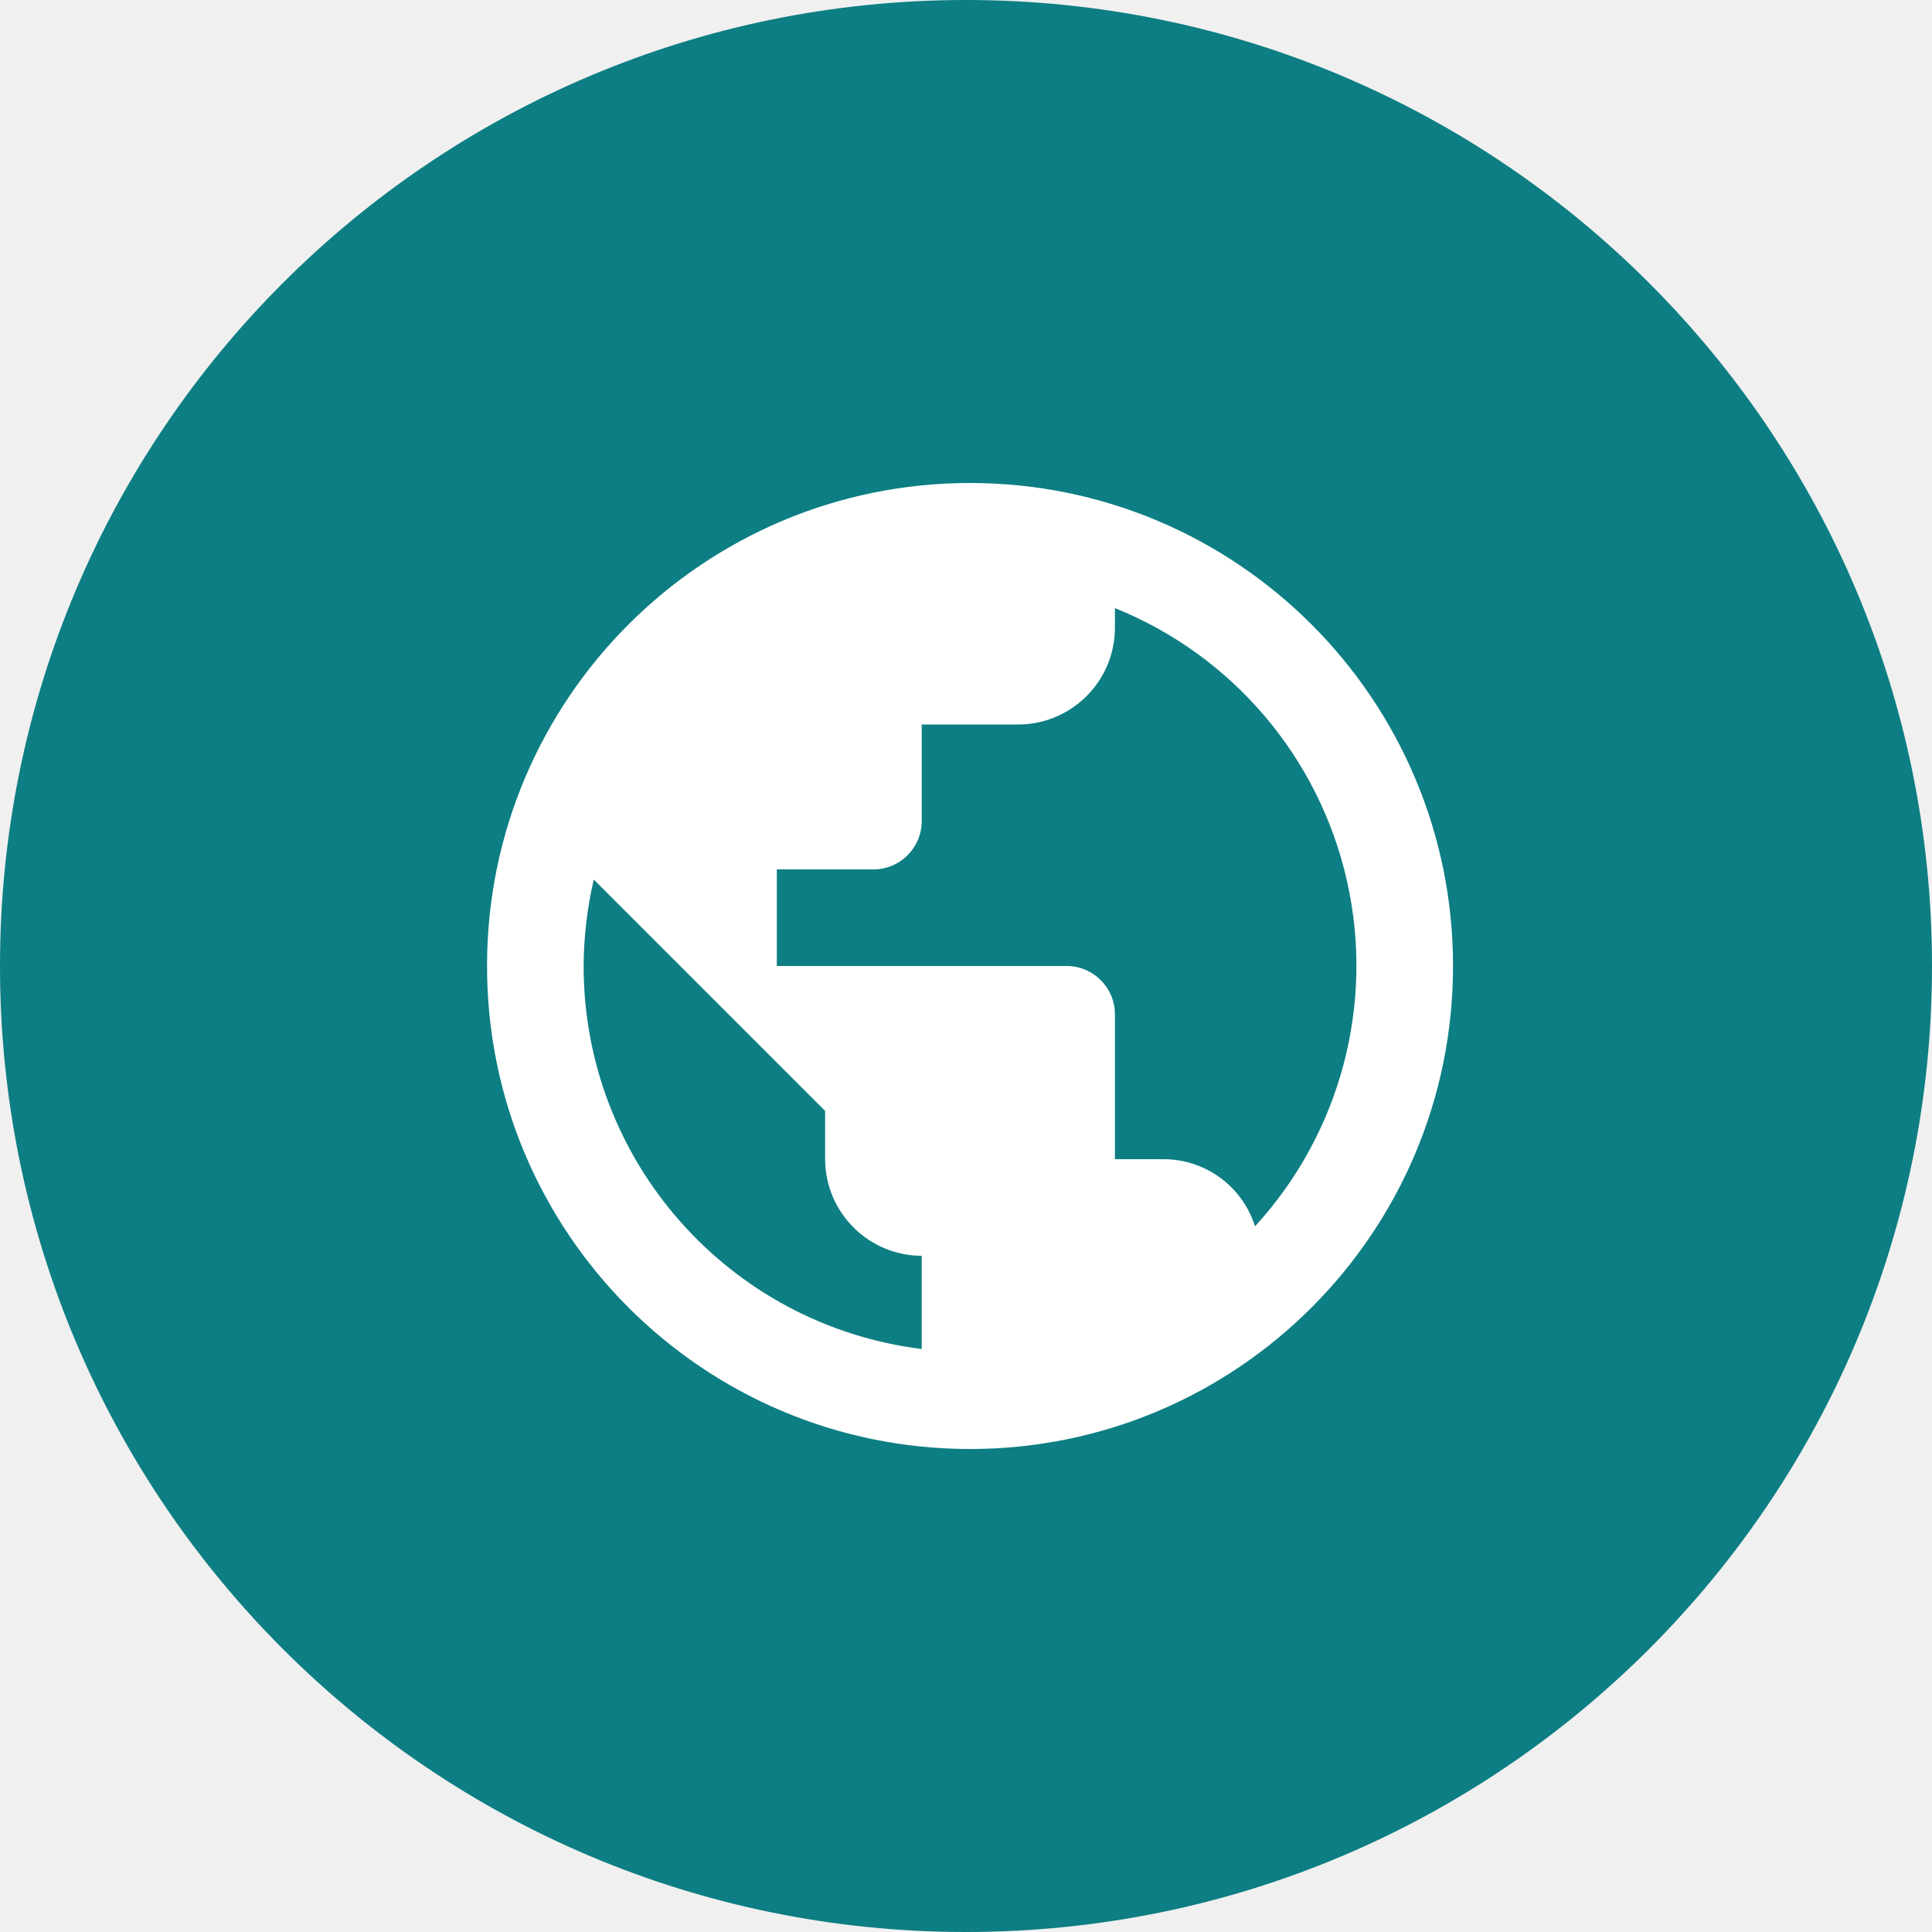
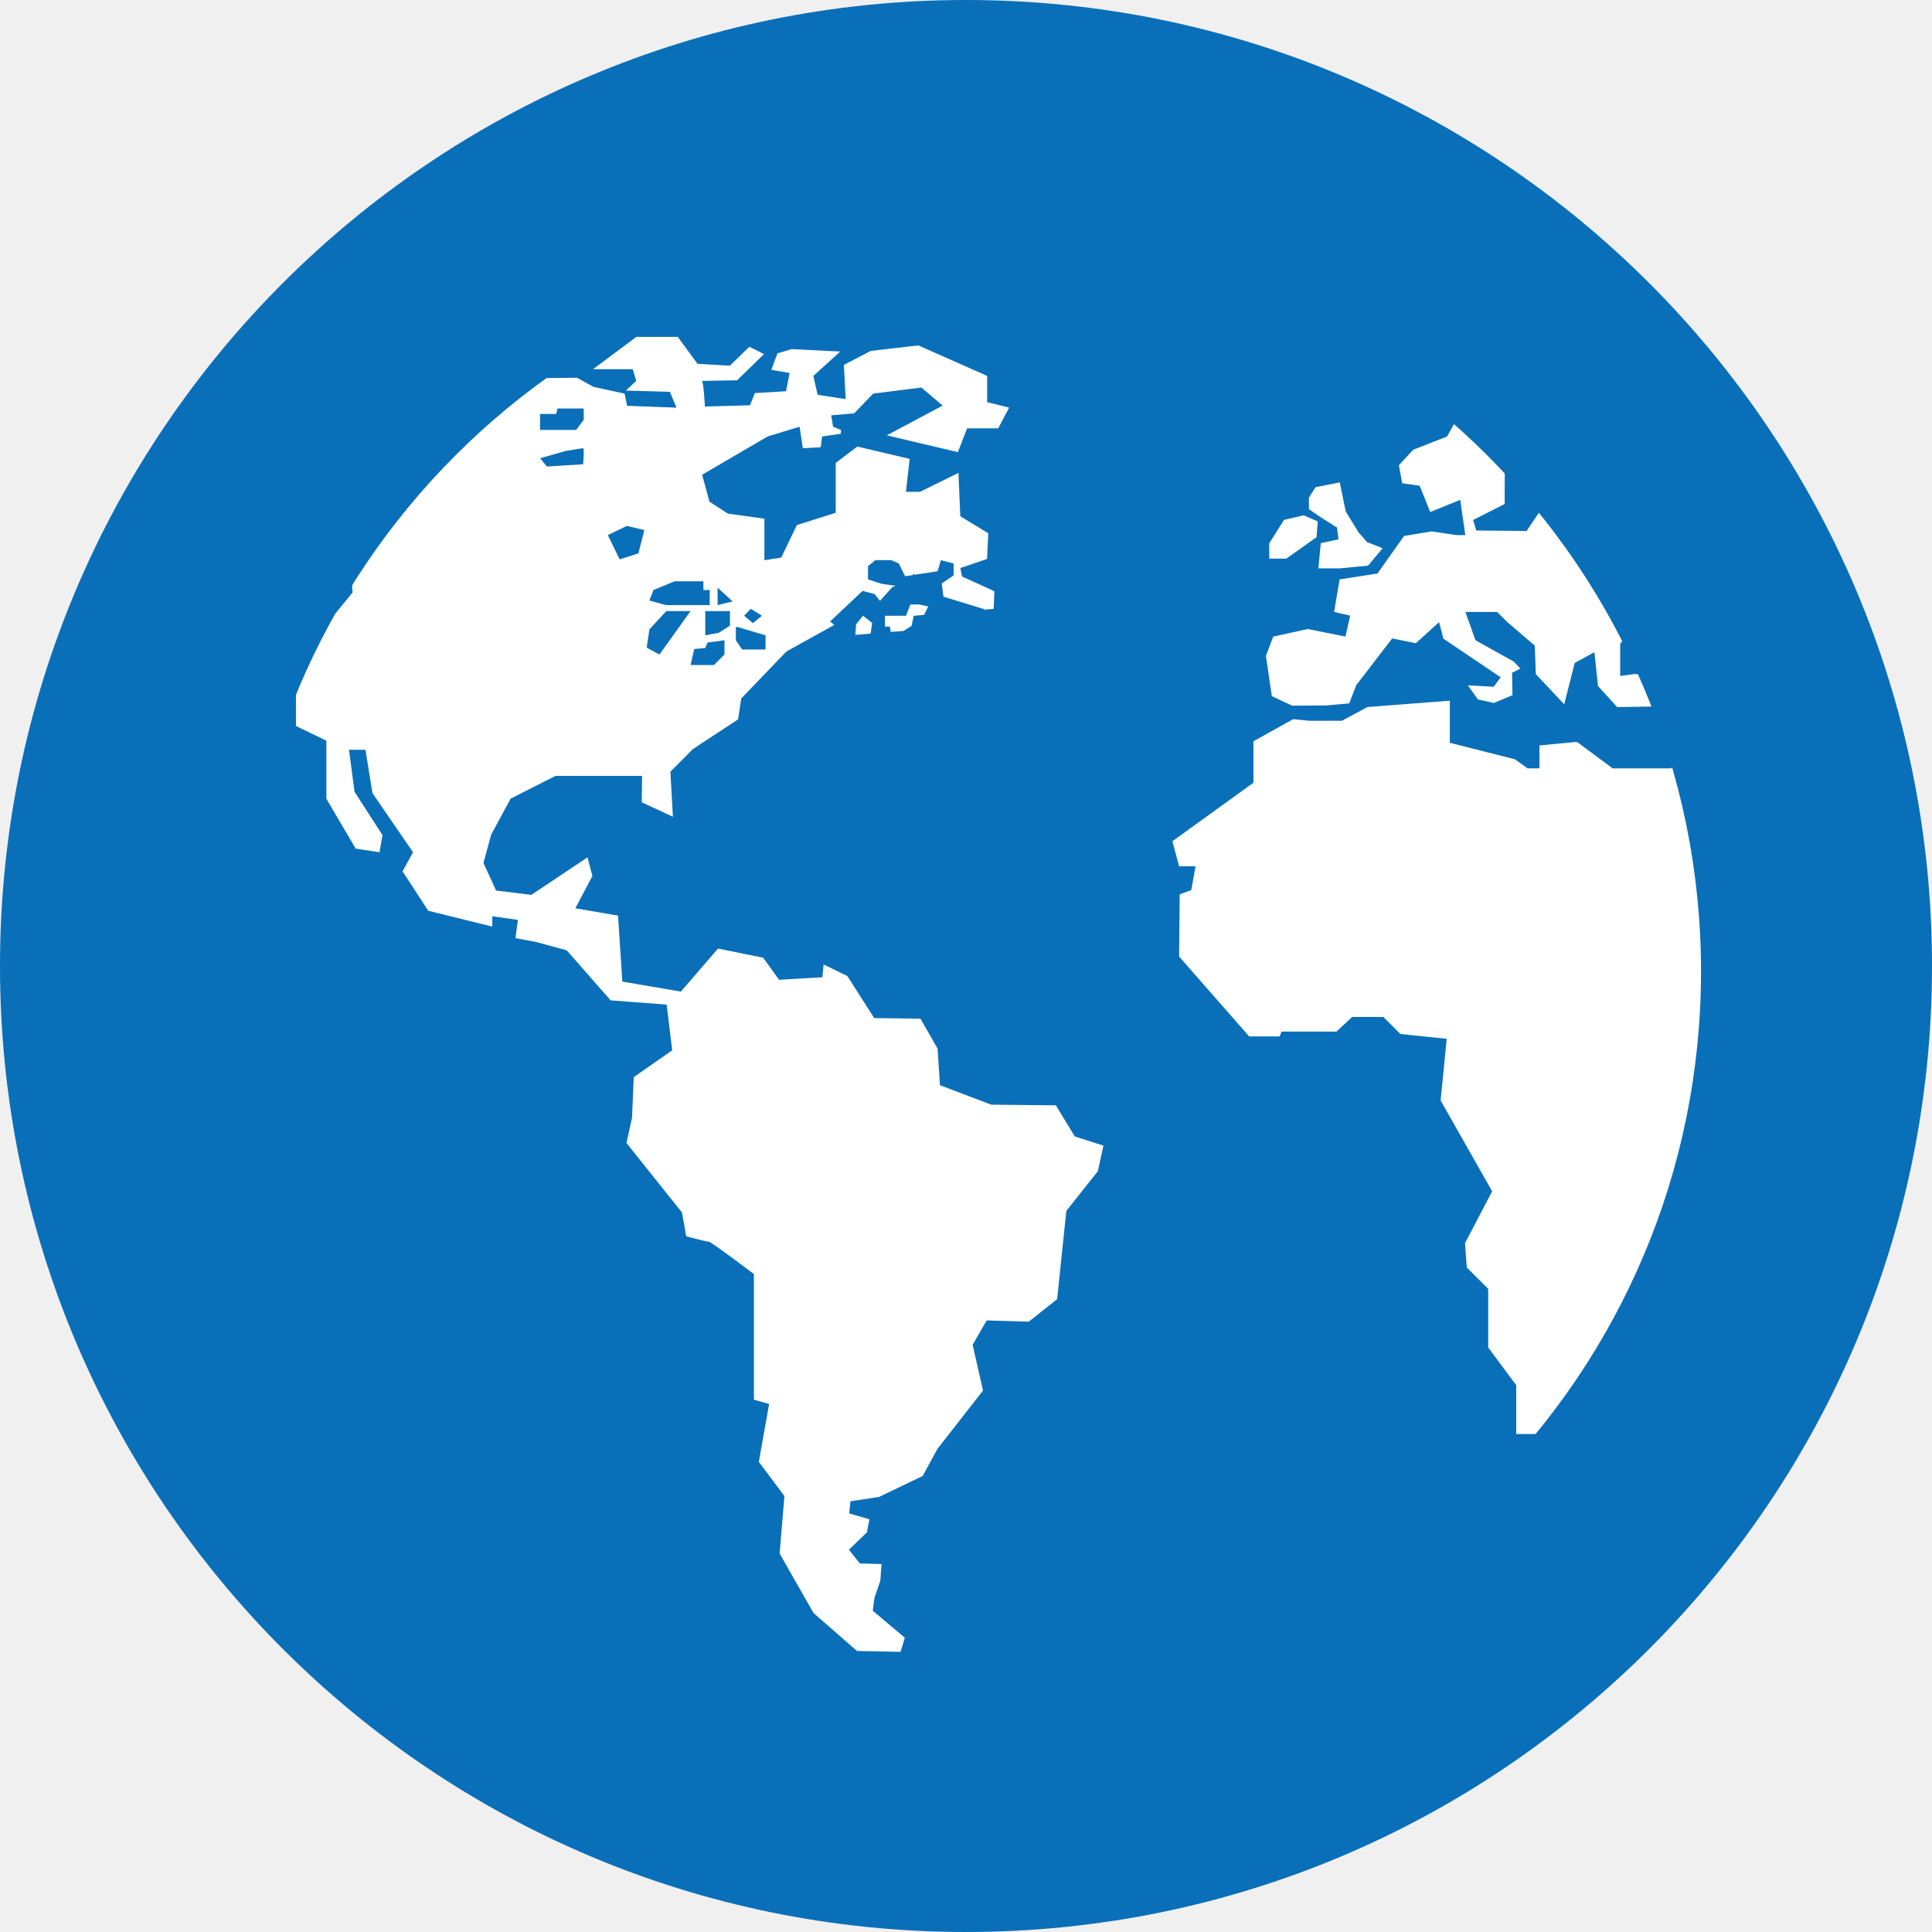
- <svg xmlns="http://www.w3.org/2000/svg" viewBox="0 0 480 480">
+ <svg xmlns="http://www.w3.org/2000/svg" width="180" height="180" viewBox="0 0 180 180" fill="none">
+   <g clip-path="url(#clip0_501_2)">
+     <path d="M90 180C139.706 180 180 139.706 180 90C180 40.294 139.706 0 90 0C40.294 0 0 40.294 0 90C0 139.706 40.294 180 90 180Z" fill="#0A6FB9" />
+     <mask id="mask0_501_2" style="mask-type:alpha" maskUnits="userSpaceOnUse" x="16" y="16" width="149" height="149">
+       <g clip-path="url(#clip1_501_2)">
+         <path d="M124.568 49.149L124.704 50.25L123.055 50.599L122.832 52.952H124.821L127.459 52.7L128.817 51.075L127.372 50.514L126.576 49.6L125.383 47.667L124.821 44.942L122.57 45.392L121.949 46.358V47.439L123.026 48.179L124.568 49.149Z" fill="black" />
+         <path d="M122.657 50.051L122.773 48.577L121.464 48.012L119.626 48.439L118.253 50.624V52.045H119.849L122.657 50.051Z" fill="black" />
+         <path d="M84.818 56.325L84.411 57.368H82.449V58.382H82.916C82.916 58.382 82.946 58.595 82.987 58.879L84.187 58.779L84.932 58.311L85.126 57.373L86.1 57.288L86.481 56.5L85.589 56.315L84.818 56.325Z" fill="black" />
+         <path d="M79.761 58.163L79.689 59.151L81.113 59.032L81.258 58.04L80.404 57.368L79.761 58.163Z" fill="black" />
+         <path d="M164.976 89.736C164.956 87.556 164.845 85.395 164.641 83.263C163.947 76.163 162.254 69.358 159.703 62.98C159.519 62.509 159.345 62.027 159.146 61.556C155.755 53.548 150.992 46.258 145.172 39.965C144.794 39.553 144.406 39.15 144.018 38.748C142.912 37.606 141.791 36.487 140.613 35.42C127.372 23.36 109.778 16 90.5 16C71.06 16 53.34 23.496 40.06 35.733C36.965 38.586 34.123 41.704 31.541 45.036C21.811 57.627 16 73.396 16 90.5C16 131.577 49.421 165 90.5 165C119.398 165 144.483 148.451 156.832 124.34C159.47 119.195 161.527 113.699 162.914 107.937C163.263 106.482 163.574 105.007 163.836 103.518C164.588 99.287 165 94.935 165 90.495C164.99 90.248 164.976 89.993 164.976 89.736ZM150.954 59.96L151.38 59.475C151.947 60.576 152.486 61.689 152.986 62.827L152.273 62.797L150.949 62.979V59.96H150.954V59.96ZM140.186 46.957L140.195 43.629C141.369 44.871 142.495 46.149 143.571 47.476L142.232 49.471L137.537 49.425L137.247 48.448L140.186 46.957ZM50.321 38.694V38.568H51.81L51.945 38.057H54.382V39.121L53.676 40.054H50.315V38.694H50.321V38.694ZM52.705 42.017C52.705 42.017 54.198 41.762 54.329 41.762C54.453 41.762 54.329 43.254 54.329 43.254L50.956 43.467L50.316 42.696L52.705 42.017ZM155.697 71.586H150.246L146.918 69.115L143.426 69.452V71.586H142.321L141.132 70.738L135.074 69.205V65.281L127.401 65.875L125.019 67.153H121.978L120.479 67.003L116.783 69.06V72.923L109.229 78.377L109.855 80.707H111.39L110.987 82.926L109.91 83.324L109.855 89.12L116.381 96.56H119.227L119.397 96.109H124.51L125.984 94.746H128.884L130.475 96.337L134.787 96.783L134.219 102.526L139.021 110.992L136.49 115.823L136.659 118.093L138.653 120.077V125.543L141.262 129.055V133.604H143.513C130.97 149.013 111.86 158.874 90.485 158.874C52.784 158.874 22.114 128.21 22.114 90.505C22.114 81.015 24.061 71.969 27.573 63.75V61.619L30.017 58.651C30.866 57.045 31.775 55.486 32.748 53.961L32.852 55.202L30.017 58.651C29.137 60.314 28.312 62.012 27.573 63.751V67.638L30.408 69.006V74.414L33.136 79.063L35.355 79.4L35.639 77.806L33.032 73.773L32.516 69.854H34.051L34.701 73.892L38.479 79.4L37.506 81.182L39.9 84.854L45.866 86.328V85.366L48.25 85.703L48.027 87.405L49.899 87.75L52.799 88.538L56.89 93.201L62.111 93.594L62.628 97.855L59.046 100.353L58.883 104.158L58.367 106.491L63.538 112.962L63.933 115.182C63.933 115.182 65.807 115.687 66.04 115.687C66.263 115.687 70.241 118.704 70.241 118.704V130.403L71.657 130.805L70.699 136.199L73.083 139.385L72.637 144.74L75.794 150.279L79.842 153.815L83.904 153.897L84.302 152.583L81.311 150.066L81.486 148.82L82.017 147.282L82.131 145.72L80.111 145.662L79.092 144.382L80.771 142.762L80.999 141.545L79.122 141.006L79.231 139.871L81.903 139.464L85.965 137.513L87.328 135.006L91.585 129.554L90.619 125.291L91.926 123.02L95.85 123.137L98.491 121.041L99.347 112.82L102.286 109.114L102.803 106.733L100.135 105.879L98.372 102.981L92.353 102.921L87.575 101.105L87.352 97.697L85.761 94.911L81.447 94.85L78.945 90.934L76.733 89.855L76.619 91.048L72.581 91.285L71.107 89.229L66.899 88.375L63.434 92.384L57.98 91.453L57.582 85.305L53.605 84.624L55.193 81.609L54.737 79.878L49.506 83.372L46.218 82.97L45.042 80.399L45.767 77.746L47.578 74.405L51.752 72.287H59.818L59.791 74.747L62.692 76.097L62.459 71.897L64.549 69.794L68.766 67.022L69.06 65.077L73.263 60.7L77.733 58.221L77.34 57.899L80.369 55.049L81.477 55.343L81.984 55.978L83.136 54.7L83.42 54.576L82.159 54.397L80.871 53.984V52.748L81.553 52.192H83.047L83.738 52.495L84.33 53.688L85.055 53.577V53.475L85.263 53.543L87.359 53.221L87.657 52.193L88.848 52.496V53.609L87.735 54.368H87.742L87.9 55.59L91.705 56.757C91.705 56.757 91.705 56.771 91.714 56.803L92.582 56.728L92.643 55.083L89.634 53.713L89.469 52.922L91.962 52.074L92.076 49.685L89.469 48.097L89.296 44.061L85.714 45.822H84.402L84.752 42.752L79.873 41.605L77.862 43.13V47.772L74.241 48.921L72.786 51.945L71.217 52.197V48.325L67.81 47.852L66.1 46.738L65.416 44.231L71.516 40.666L74.496 39.756L74.797 41.761L76.463 41.672L76.591 40.665L78.33 40.415L78.36 40.064L77.615 39.756L77.445 38.694L79.582 38.514L80.872 37.173L80.947 37.074L80.962 37.078L81.354 36.671L85.843 36.106L87.825 37.789L82.62 40.561L89.246 42.125L90.099 39.908H93L94.018 37.978L91.972 37.466V35.021L85.56 32.181L81.126 32.693L78.621 33.998L78.791 37.182L76.179 36.784L75.777 35.026L78.284 32.751L73.735 32.528L72.43 32.926L71.863 34.461L73.568 34.747L73.229 36.452L70.333 36.621L69.877 37.759L65.671 37.875C65.671 37.875 65.558 35.49 65.378 35.49C65.216 35.49 68.676 35.43 68.676 35.43L71.179 32.988L69.814 32.307L68.002 34.069L64.987 33.9L63.149 31.387H59.286L55.253 34.397H58.947L59.279 35.481L58.316 36.388L62.41 36.505L63.031 37.979L58.425 37.809L58.197 36.672L55.307 36.046L53.767 35.197L50.321 35.226C61.61 27.002 75.486 22.135 90.49 22.135C107.774 22.135 123.579 28.596 135.627 39.215L134.822 40.666L131.664 41.902L130.331 43.347L130.641 45.026L132.266 45.254L133.251 47.703L136.049 46.57L136.52 49.851H135.666L133.362 49.509L130.811 49.936L128.337 53.433L124.806 53.984L124.297 57.01L125.791 57.362L125.354 59.309L121.842 58.604L118.627 59.309L117.943 61.101L118.496 64.862L120.387 65.745L123.564 65.726L125.703 65.532L126.362 63.83L129.709 59.479L131.907 59.93L134.075 57.968L134.482 59.504L139.817 63.102L139.167 63.983L136.761 63.854L137.692 65.163L139.177 65.493L140.913 64.768L140.874 62.68L141.65 62.295L141.029 61.637L137.469 59.651L136.528 57.015H139.492L140.428 57.954L142.989 60.148L143.091 62.806L145.734 65.617L146.714 61.763L148.548 60.764L148.883 63.917L150.672 65.879L154.237 65.821C154.931 67.594 155.551 69.395 156.085 71.238L155.697 71.586ZM56.628 49.852L58.411 48.999L60.031 49.387L59.478 51.562L57.732 52.113L56.628 49.852ZM66.125 54.969V56.376H62.041L60.501 55.947L60.884 54.97L62.846 54.16H65.533V54.97H66.125V54.969ZM68.007 56.931V58.292L66.979 58.951L65.708 59.191C65.708 59.191 65.708 57.145 65.708 56.931H68.007V56.931ZM66.855 56.376V54.751L68.259 56.031L66.855 56.376ZM67.495 59.652V60.979L66.515 61.959H64.34L64.679 60.467L65.707 60.377L65.916 59.866L67.495 59.652ZM62.083 56.931H64.34L61.44 60.979L60.249 60.339L60.506 58.634L62.083 56.931ZM71.325 59.191V60.513H69.149L68.558 59.652V58.42H68.727L71.325 59.191ZM69.329 57.368L69.945 56.718L70.987 57.368L70.153 58.059L69.329 57.368ZM156.803 75.04L157.017 74.785C157.113 75.173 157.201 75.561 157.293 75.949L156.803 75.04Z" fill="black" />
+         <path d="M27.578 61.614V63.746C28.317 62.002 29.142 60.31 30.022 58.643L27.578 61.614Z" fill="black" />
+       </g>
+     </mask>
+     <g mask="url(#mask0_501_2)">
+       <circle cx="90.5" cy="90.5" r="67.981" fill="white" />
+     </g>
+   </g>
  <defs>
-     <style>.countryselect-cls-1{fill:#0d7e83;}.countryselect-cls-2{fill:#fff;}</style>
+     <clipPath id="clip0_501_2">
+       <rect width="180" height="180" fill="white" />
+     </clipPath>
+     <clipPath id="clip1_501_2">
+       <rect width="149" height="149" fill="white" transform="translate(16 16)" />
+     </clipPath>
  </defs>
-   <circle class="countryselect-cls-1" cx="240" cy="240" r="240" />
-   <path class="countryselect-cls-2" d="M241,120A120,120,0,1,0,361,240,120,120,0,0,0,241,120ZM229,335.16A95.86,95.86,0,0,1,145,240a97.41,97.41,0,0,1,2.52-21.48L205,276v12a24.07,24.07,0,0,0,24,24Zm82.8-30.48A23.81,23.81,0,0,0,289,288H277V252a12,12,0,0,0-12-12H193V216h24a12,12,0,0,0,12-12V180h24a24.07,24.07,0,0,0,24-24v-4.92a95.79,95.79,0,0,1,34.8,153.6Z" />
</svg>
